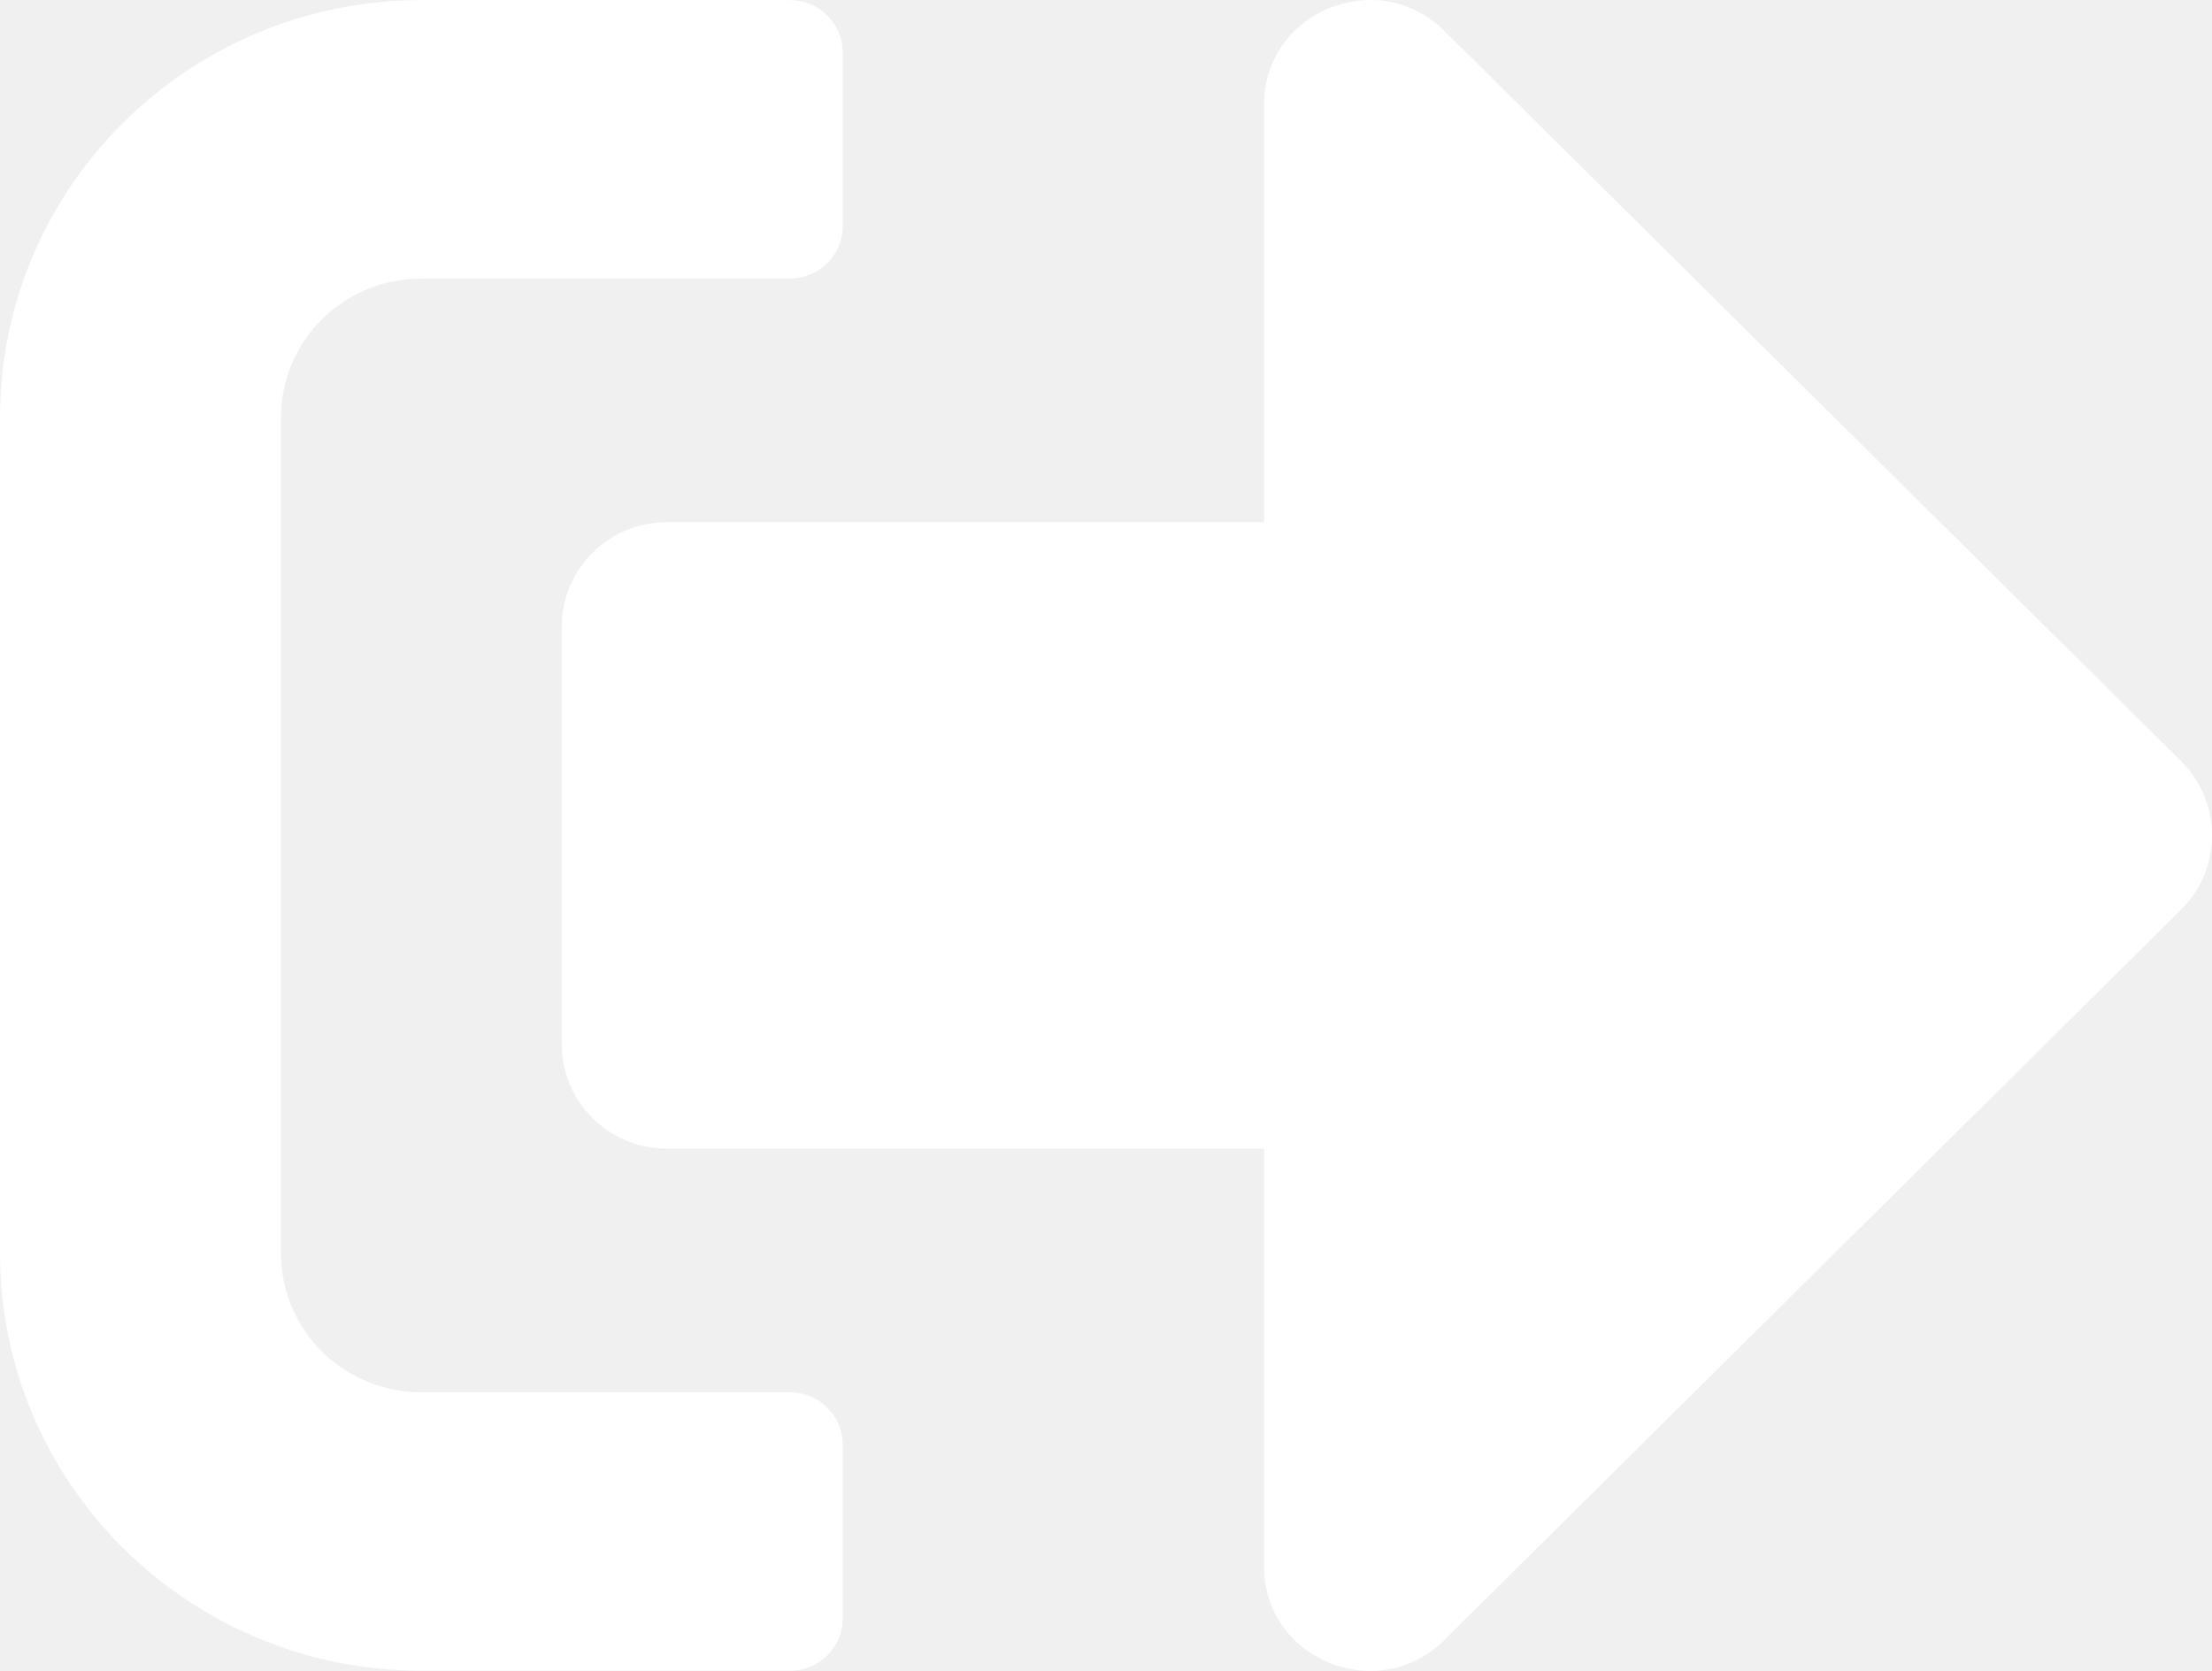
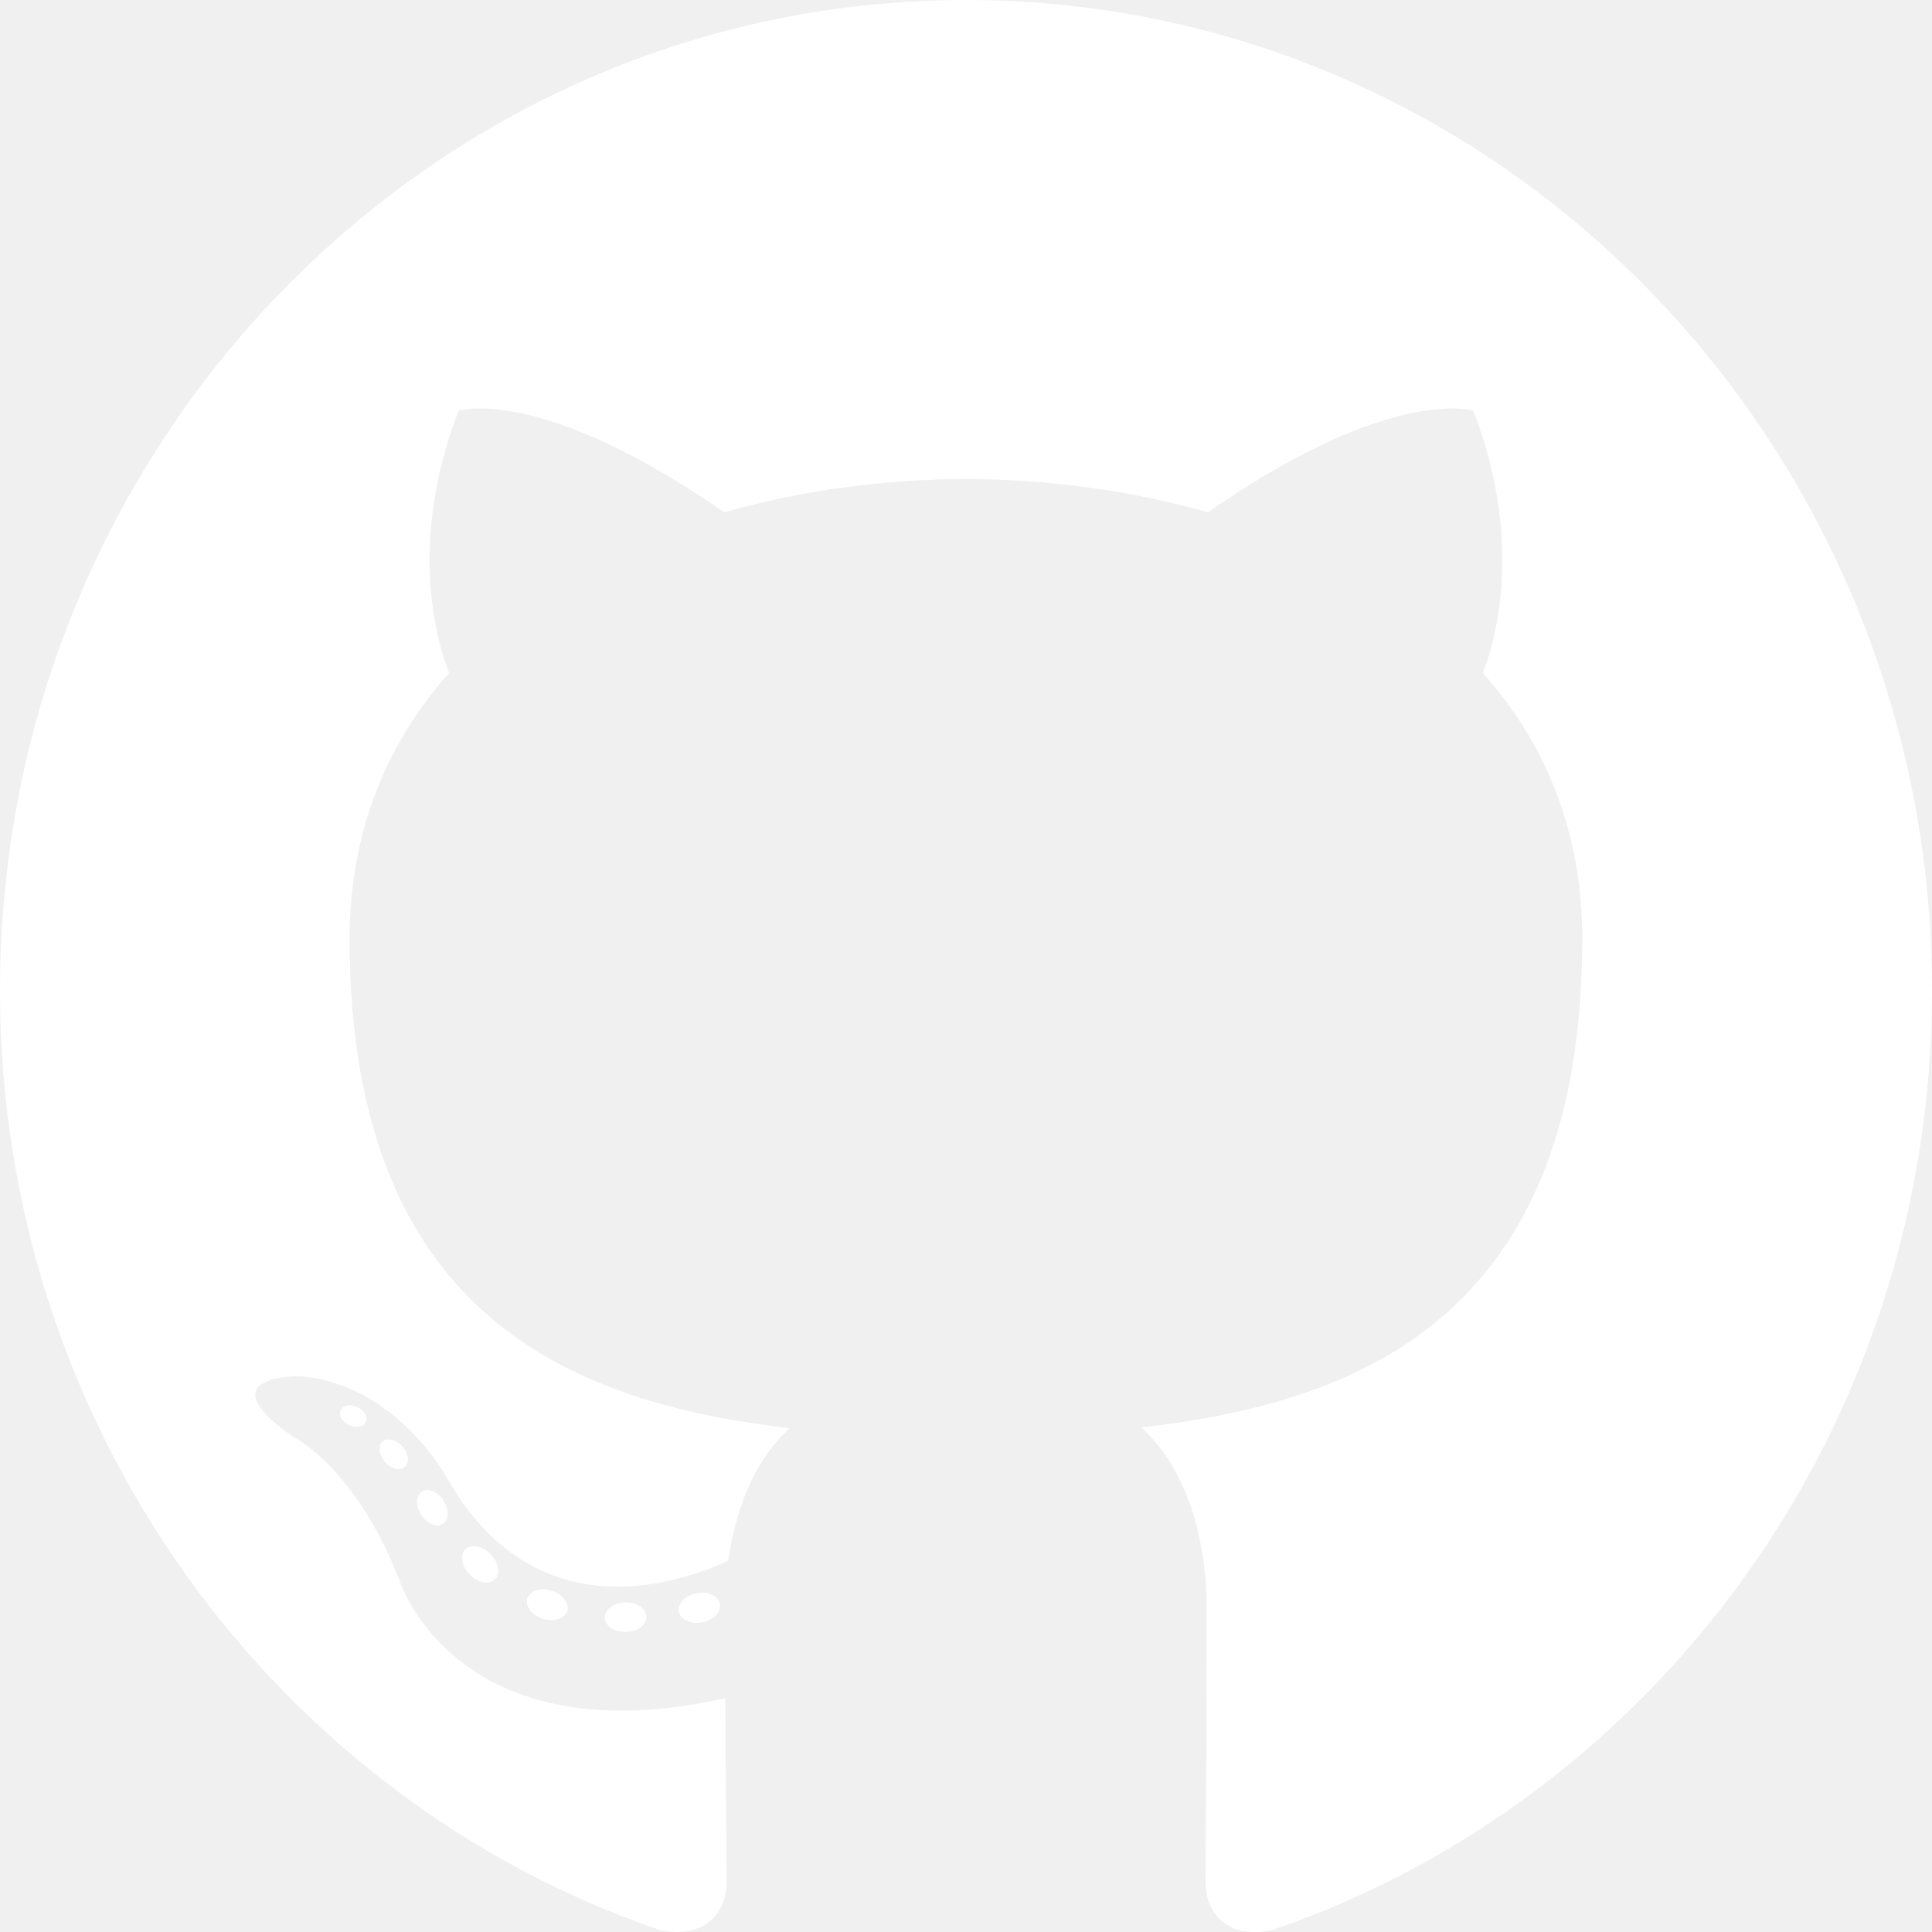
- <svg xmlns="http://www.w3.org/2000/svg" width="45" height="34" viewBox="0 0 45 34" fill="none">
-   <path d="M44.377 18.504L29.377 33.377C28.037 34.705 25.716 33.775 25.716 31.872V23.373H13.572C12.384 23.373 11.429 22.426 11.429 21.248V12.75C11.429 11.572 12.384 10.625 13.572 10.625H25.716V2.127C25.716 0.232 28.028 -0.706 29.377 0.622L44.377 15.494C45.208 16.326 45.208 17.672 44.377 18.504ZM17.144 32.934V29.393C17.144 28.809 16.662 28.331 16.072 28.331H8.572C6.991 28.331 5.715 27.065 5.715 25.498V8.5C5.715 6.934 6.991 5.668 8.572 5.668H16.072C16.662 5.668 17.144 5.19 17.144 4.605V1.064C17.144 0.48 16.662 0.002 16.072 0.002H8.572C3.839 0.002 0 3.809 0 8.5V25.498C0 30.19 3.839 33.996 8.572 33.996H16.072C16.662 33.996 17.144 33.518 17.144 32.934Z" fill="white" />
+ <svg xmlns="http://www.w3.org/2000/svg" width="40" height="40" viewBox="0 0 40 40" fill="none">
+   <path fill-rule="evenodd" clip-rule="evenodd" d="M19.999 0C8.955 0 0 9.18 0 20.506C0 29.566 5.73 37.252 13.676 39.964C14.676 40.153 15.043 39.519 15.043 38.978C15.043 38.489 15.024 36.874 15.016 35.16C9.453 36.401 8.278 32.741 8.278 32.741C7.368 30.37 6.058 29.74 6.058 29.74C4.243 28.467 6.195 28.494 6.195 28.494C8.203 28.64 9.26 30.608 9.26 30.608C11.043 33.742 13.938 32.836 15.079 32.312C15.259 30.986 15.778 30.082 16.349 29.569C11.908 29.051 7.238 27.293 7.238 19.436C7.238 17.197 8.02 15.367 9.3 13.932C9.091 13.414 8.406 11.329 9.493 8.505C9.493 8.505 11.173 7.954 14.994 10.607C16.589 10.152 18.299 9.925 19.999 9.916C21.699 9.925 23.411 10.152 25.009 10.607C28.826 7.953 30.504 8.505 30.504 8.505C31.592 11.329 30.907 13.414 30.7 13.932C31.982 15.367 32.759 17.197 32.759 19.436C32.759 27.312 28.081 29.046 23.627 29.554C24.344 30.189 24.984 31.439 24.984 33.351C24.984 36.095 24.961 38.303 24.961 38.978C24.961 39.523 25.321 40.164 26.334 39.962C34.277 37.247 40 29.564 40 20.507C39.998 9.181 31.044 0 19.999 0Z" fill="white" />
+   <path d="M7.575 29.443C7.531 29.545 7.375 29.576 7.231 29.506C7.086 29.439 7.005 29.299 7.051 29.198C7.095 29.094 7.251 29.065 7.396 29.135C7.541 29.2 7.625 29.34 7.575 29.443Z" fill="white" />
+   <path d="M8.385 30.369C8.29 30.459 8.103 30.417 7.976 30.275C7.845 30.131 7.821 29.94 7.918 29.849C8.016 29.759 8.196 29.802 8.328 29.945C8.46 30.087 8.485 30.276 8.385 30.369Z" fill="white" />
+   <path d="M9.173 31.55C9.05 31.637 8.85 31.555 8.726 31.374C8.603 31.191 8.603 30.972 8.73 30.885C8.853 30.798 9.051 30.876 9.176 31.057C9.298 31.242 9.298 31.461 9.173 31.55Z" fill="white" />
+   <path d="M10.253 32.691C10.143 32.816 9.91 32.782 9.74 32.612C9.565 32.447 9.516 32.213 9.626 32.088C9.738 31.963 9.973 31.999 10.145 32.166C10.318 32.332 10.37 32.568 10.253 32.691Z" fill="white" />
+   <path d="M11.745 33.352C11.696 33.513 11.471 33.587 11.245 33.518C11.018 33.448 10.87 33.26 10.916 33.098C10.963 32.935 11.19 32.86 11.418 32.934C11.643 33.002 11.791 33.19 11.745 33.352Z" fill="white" />
+   <path d="M13.381 33.475C13.386 33.645 13.194 33.785 12.956 33.788C12.718 33.793 12.523 33.657 12.521 33.491C12.521 33.32 12.709 33.181 12.948 33.176C13.186 33.171 13.381 33.308 13.381 33.475Z" fill="white" />
+   <path d="M14.904 33.211C14.933 33.375 14.768 33.545 14.531 33.59C14.299 33.634 14.084 33.532 14.054 33.368C14.026 33.199 14.194 33.029 14.426 32.985C14.661 32.942 14.874 33.041 14.904 33.211Z" fill="white" />
</svg>
